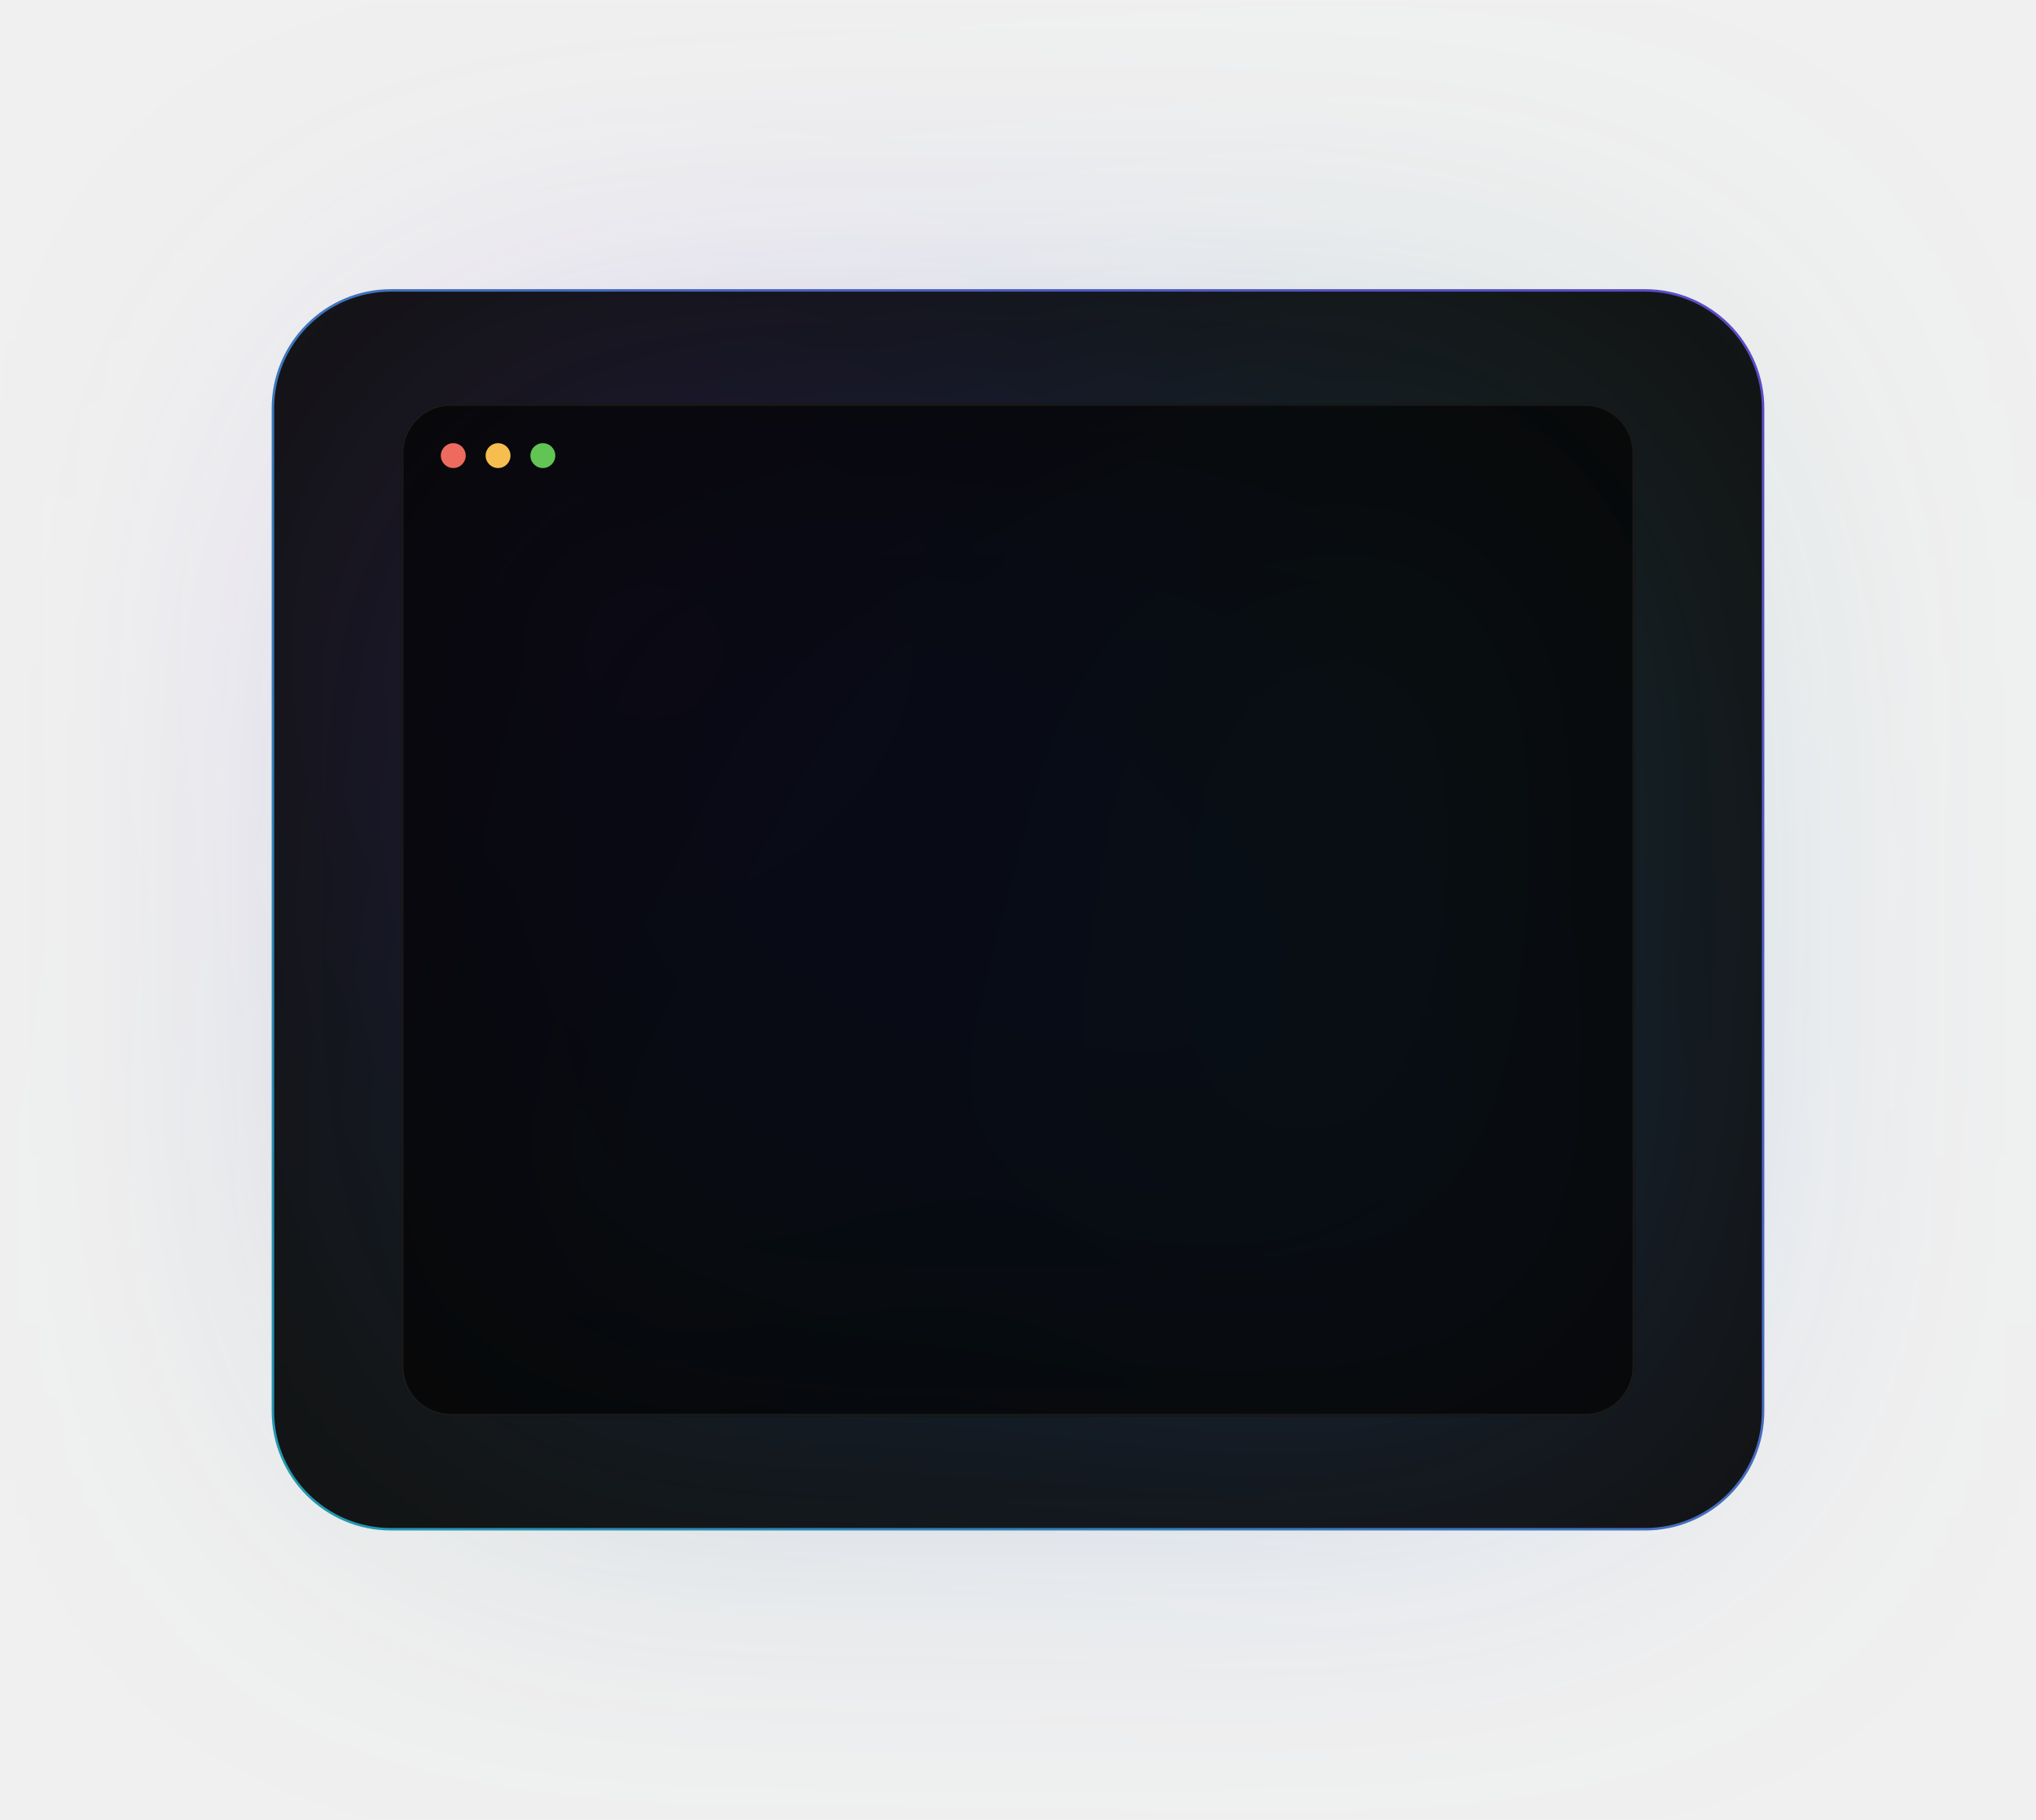
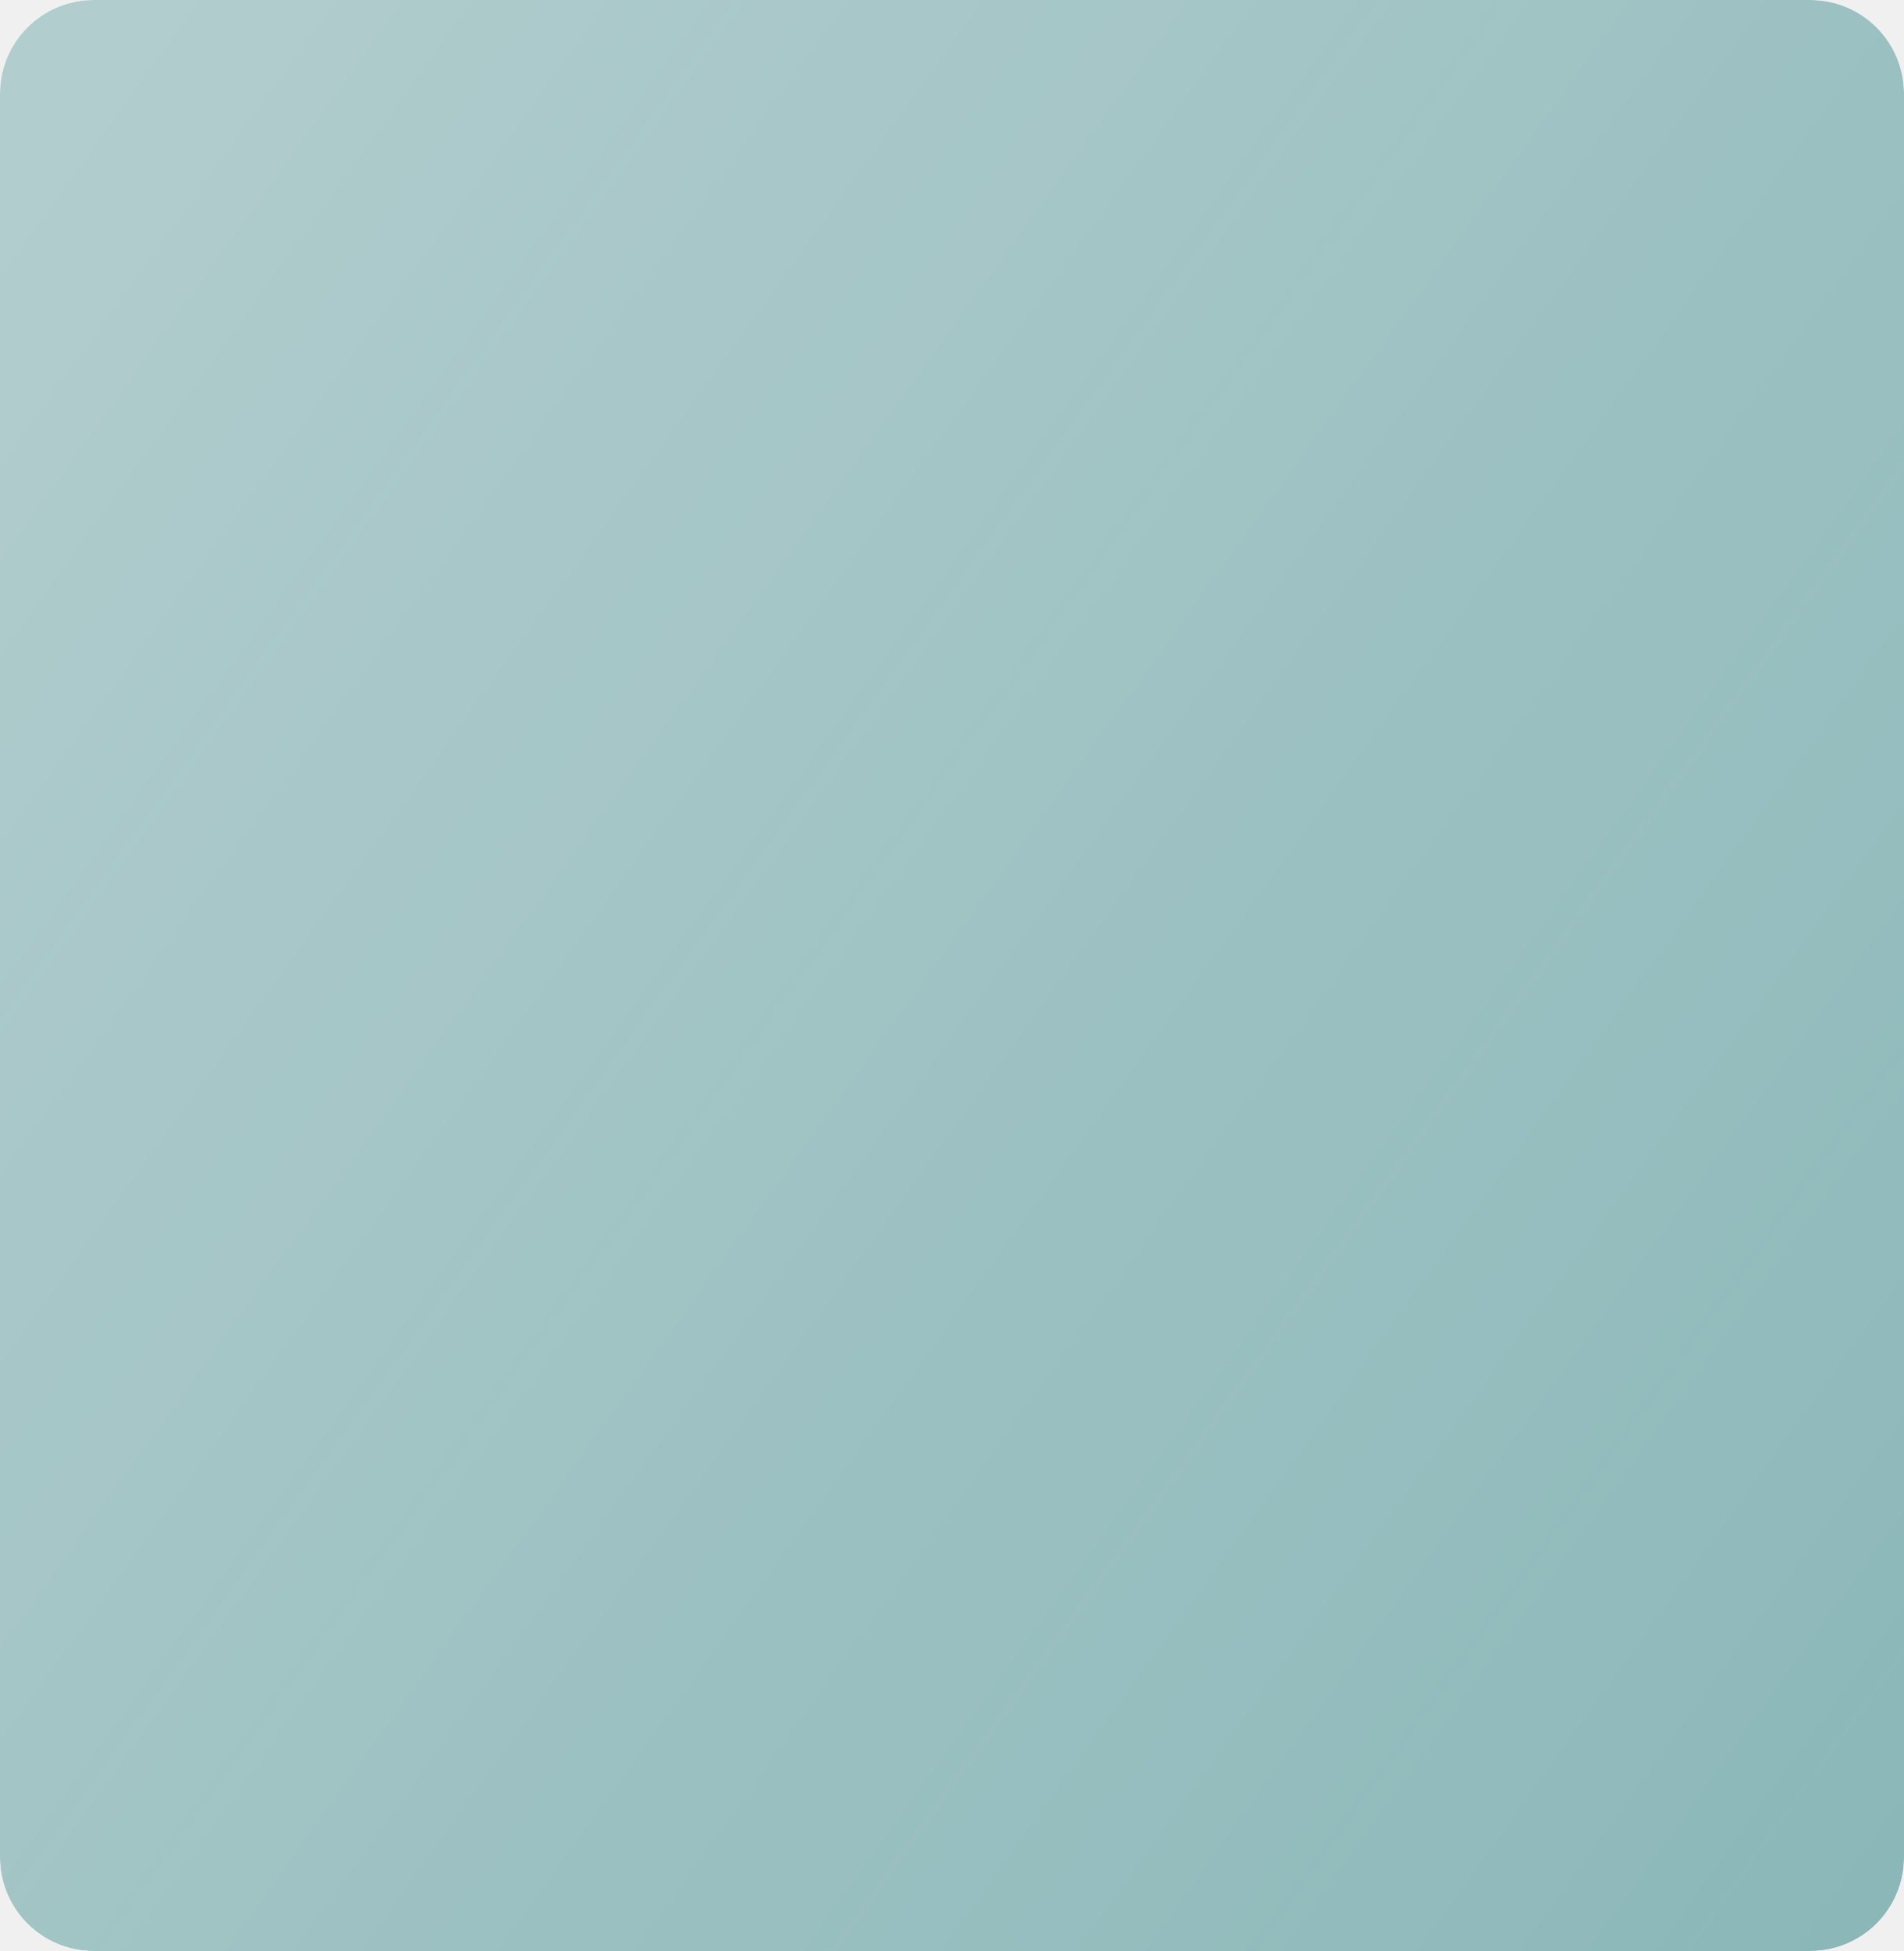
- <svg xmlns="http://www.w3.org/2000/svg" width="697" height="623" fill="none">
-   <rect x="-.426" y=".426" width="510.148" height="424.148" rx="40.462" transform="matrix(-1 0 0 1 603.148 99)" fill="#121212" stroke="url(#paint0_linear)" stroke-width=".852" />
-   <g opacity=".25" filter="url(#filter0_f)">
-     <mask id="a" maskUnits="userSpaceOnUse" x="137" y="138" width="423" height="347">
-       <path fill="#fff" d="M137.287 138.1h422.427v346.8H137.287z" />
-     </mask>
-     <g mask="url(#a)">
-       <g style="mix-blend-mode:overlay" filter="url(#filter1_f)">
-         <ellipse cx="228.899" cy="445.723" rx="175.486" ry="175.143" fill="#22606E" />
-       </g>
-       <g style="mix-blend-mode:overlay" filter="url(#filter2_f)">
-         <ellipse cx="456.046" cy="445.725" rx="182.848" ry="182.49" fill="#376EBF" />
-       </g>
-       <g style="mix-blend-mode:overlay" filter="url(#filter3_f)">
-         <ellipse cx="444.448" cy="221.224" rx="180.41" ry="180.057" fill="#277F82" />
-       </g>
-       <g style="mix-blend-mode:overlay" filter="url(#filter4_f)">
-         <ellipse cx="239.209" cy="216.787" rx="173.456" ry="173.116" fill="#693BCC" />
-       </g>
-     </g>
-   </g>
-   <g filter="url(#filter5_b)">
-     <rect x="137.287" y="138.1" width="422.427" height="346.8" rx="17.037" fill="#000" fill-opacity=".64" />
-     <circle cx="155.175" cy="155.989" r="4.259" fill="#ED6A5E" />
-     <circle cx="170.508" cy="155.989" r="4.259" fill="#F5BE4F" />
-     <circle cx="185.841" cy="155.989" r="4.259" fill="#62C454" />
-     <rect x="137.713" y="138.526" width="421.575" height="345.948" rx="16.611" stroke="#191919" stroke-width=".852" />
+ <svg xmlns="http://www.w3.org/2000/svg" width="488" height="500" fill="none">
+   <mask id="a" maskUnits="userSpaceOnUse" x="0" y="0" width="488" height="500">
+     <rect width="488" height="500" rx="24" fill="url(#paint0_linear)" />
+   </mask>
+   <g mask="url(#a)">
+     <rect width="488" height="500" rx="24" fill="#277F82" />
  </g>
  <defs>
-     <filter id="filter0_f" x=".088" y=".902" width="696.824" height="621.197" filterUnits="userSpaceOnUse" color-interpolation-filters="sRGB">
-       <feFlood flood-opacity="0" result="BackgroundImageFix" />
-       <feBlend in="SourceGraphic" in2="BackgroundImageFix" result="shape" />
-       <feGaussianBlur stdDeviation="68.599" result="effect1_foregroundBlur" />
-     </filter>
-     <filter id="filter1_f" x="-36.237" y="180.931" width="530.272" height="529.585" filterUnits="userSpaceOnUse" color-interpolation-filters="sRGB">
-       <feFlood flood-opacity="0" result="BackgroundImageFix" />
-       <feBlend in="SourceGraphic" in2="BackgroundImageFix" result="shape" />
-       <feGaussianBlur stdDeviation="44.825" result="effect1_foregroundBlur" />
-     </filter>
-     <filter id="filter2_f" x="179.787" y="169.824" width="552.517" height="551.802" filterUnits="userSpaceOnUse" color-interpolation-filters="sRGB">
-       <feFlood flood-opacity="0" result="BackgroundImageFix" />
-       <feBlend in="SourceGraphic" in2="BackgroundImageFix" result="shape" />
-       <feGaussianBlur stdDeviation="46.705" result="effect1_foregroundBlur" />
-     </filter>
-     <filter id="filter3_f" x="171.872" y="-50.998" width="545.151" height="544.445" filterUnits="userSpaceOnUse" color-interpolation-filters="sRGB">
-       <feFlood flood-opacity="0" result="BackgroundImageFix" />
-       <feBlend in="SourceGraphic" in2="BackgroundImageFix" result="shape" />
-       <feGaussianBlur stdDeviation="46.083" result="effect1_foregroundBlur" />
-     </filter>
-     <filter id="filter4_f" x="-22.859" y="-44.942" width="524.137" height="523.458" filterUnits="userSpaceOnUse" color-interpolation-filters="sRGB">
-       <feFlood flood-opacity="0" result="BackgroundImageFix" />
-       <feBlend in="SourceGraphic" in2="BackgroundImageFix" result="shape" />
-       <feGaussianBlur stdDeviation="44.306" result="effect1_foregroundBlur" />
-     </filter>
-     <filter id="filter5_b" x="130.472" y="131.286" width="436.056" height="360.429" filterUnits="userSpaceOnUse" color-interpolation-filters="sRGB">
-       <feFlood flood-opacity="0" result="BackgroundImageFix" />
-       <feGaussianBlur in="BackgroundImage" stdDeviation="3.407" />
-       <feComposite in2="SourceAlpha" operator="in" result="effect1_backgroundBlur" />
-       <feBlend in="SourceGraphic" in2="effect1_backgroundBlur" result="shape" />
-     </filter>
-     <linearGradient id="paint0_linear" x1="-59.617" y1="-69.7" x2="488.499" y2="440.876" gradientUnits="userSpaceOnUse">
+     <linearGradient id="paint0_linear" x1="16.267" y1="18.182" x2="550.605" y2="403.425" gradientUnits="userSpaceOnUse">
      <stop stop-color="#693BCC" />
-       <stop offset="1" stop-color="#219BB0" />
+       <stop offset="1" stop-color="#1F98AD" />
    </linearGradient>
  </defs>
</svg>
